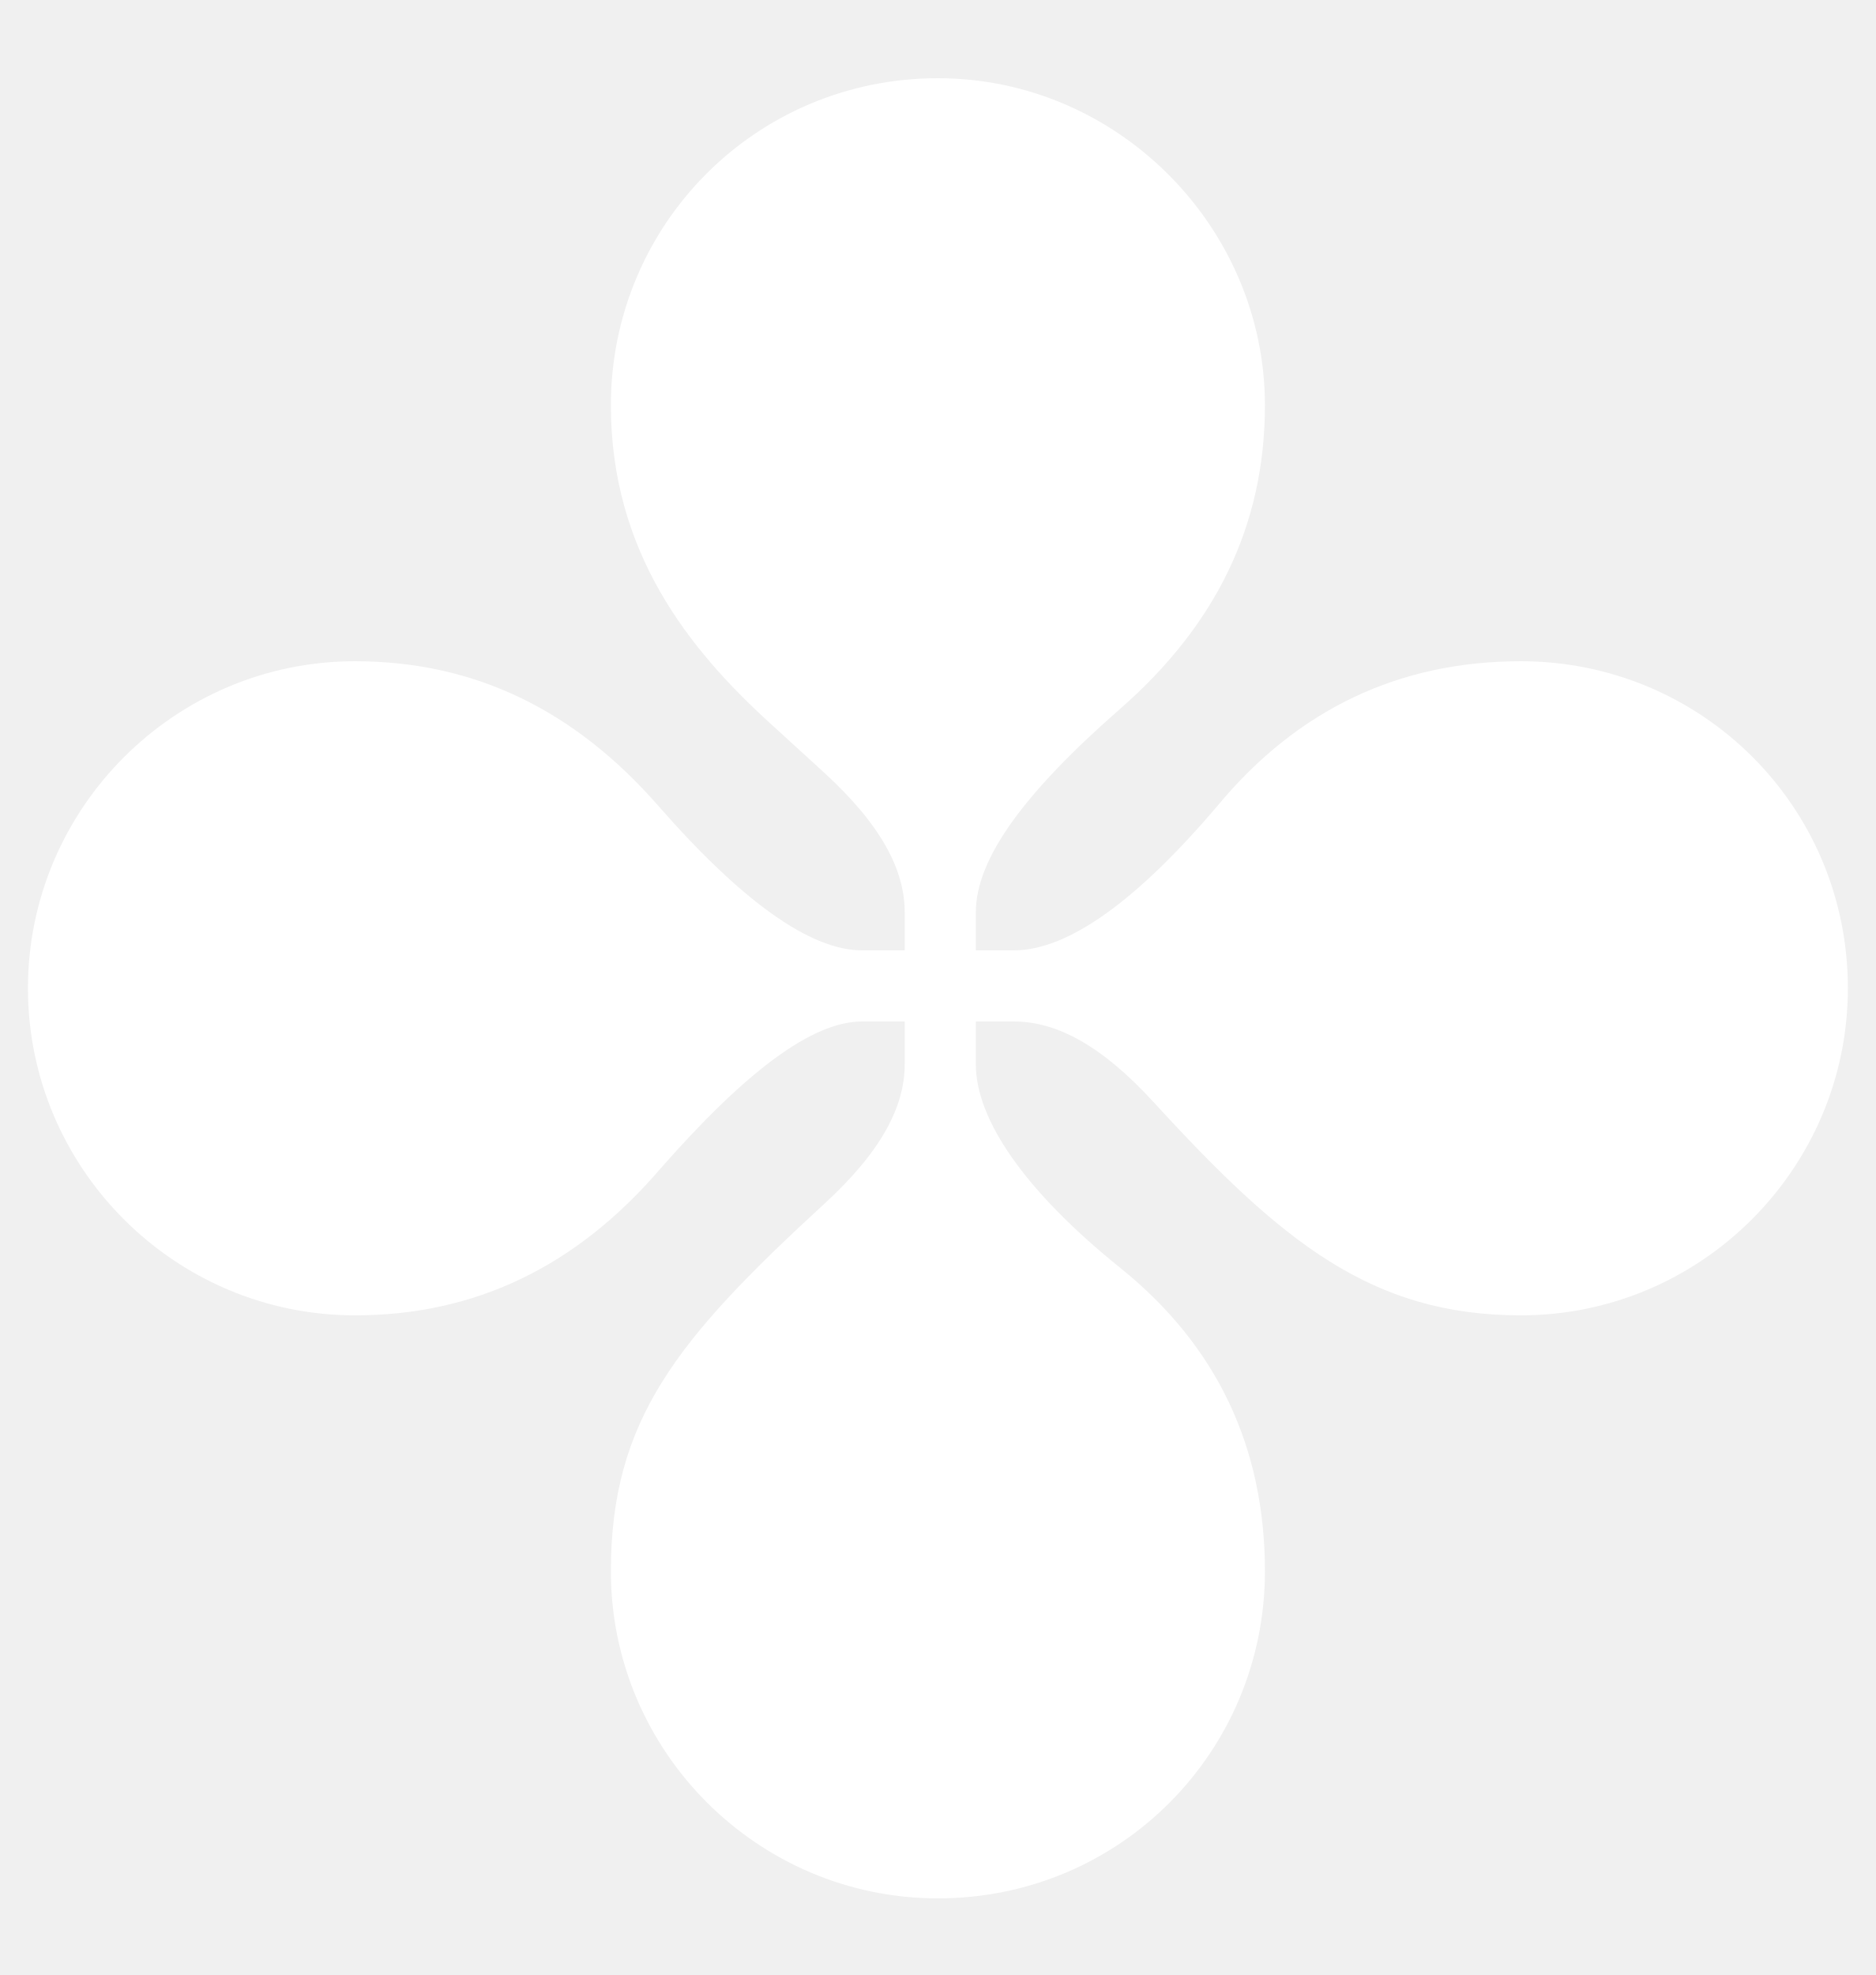
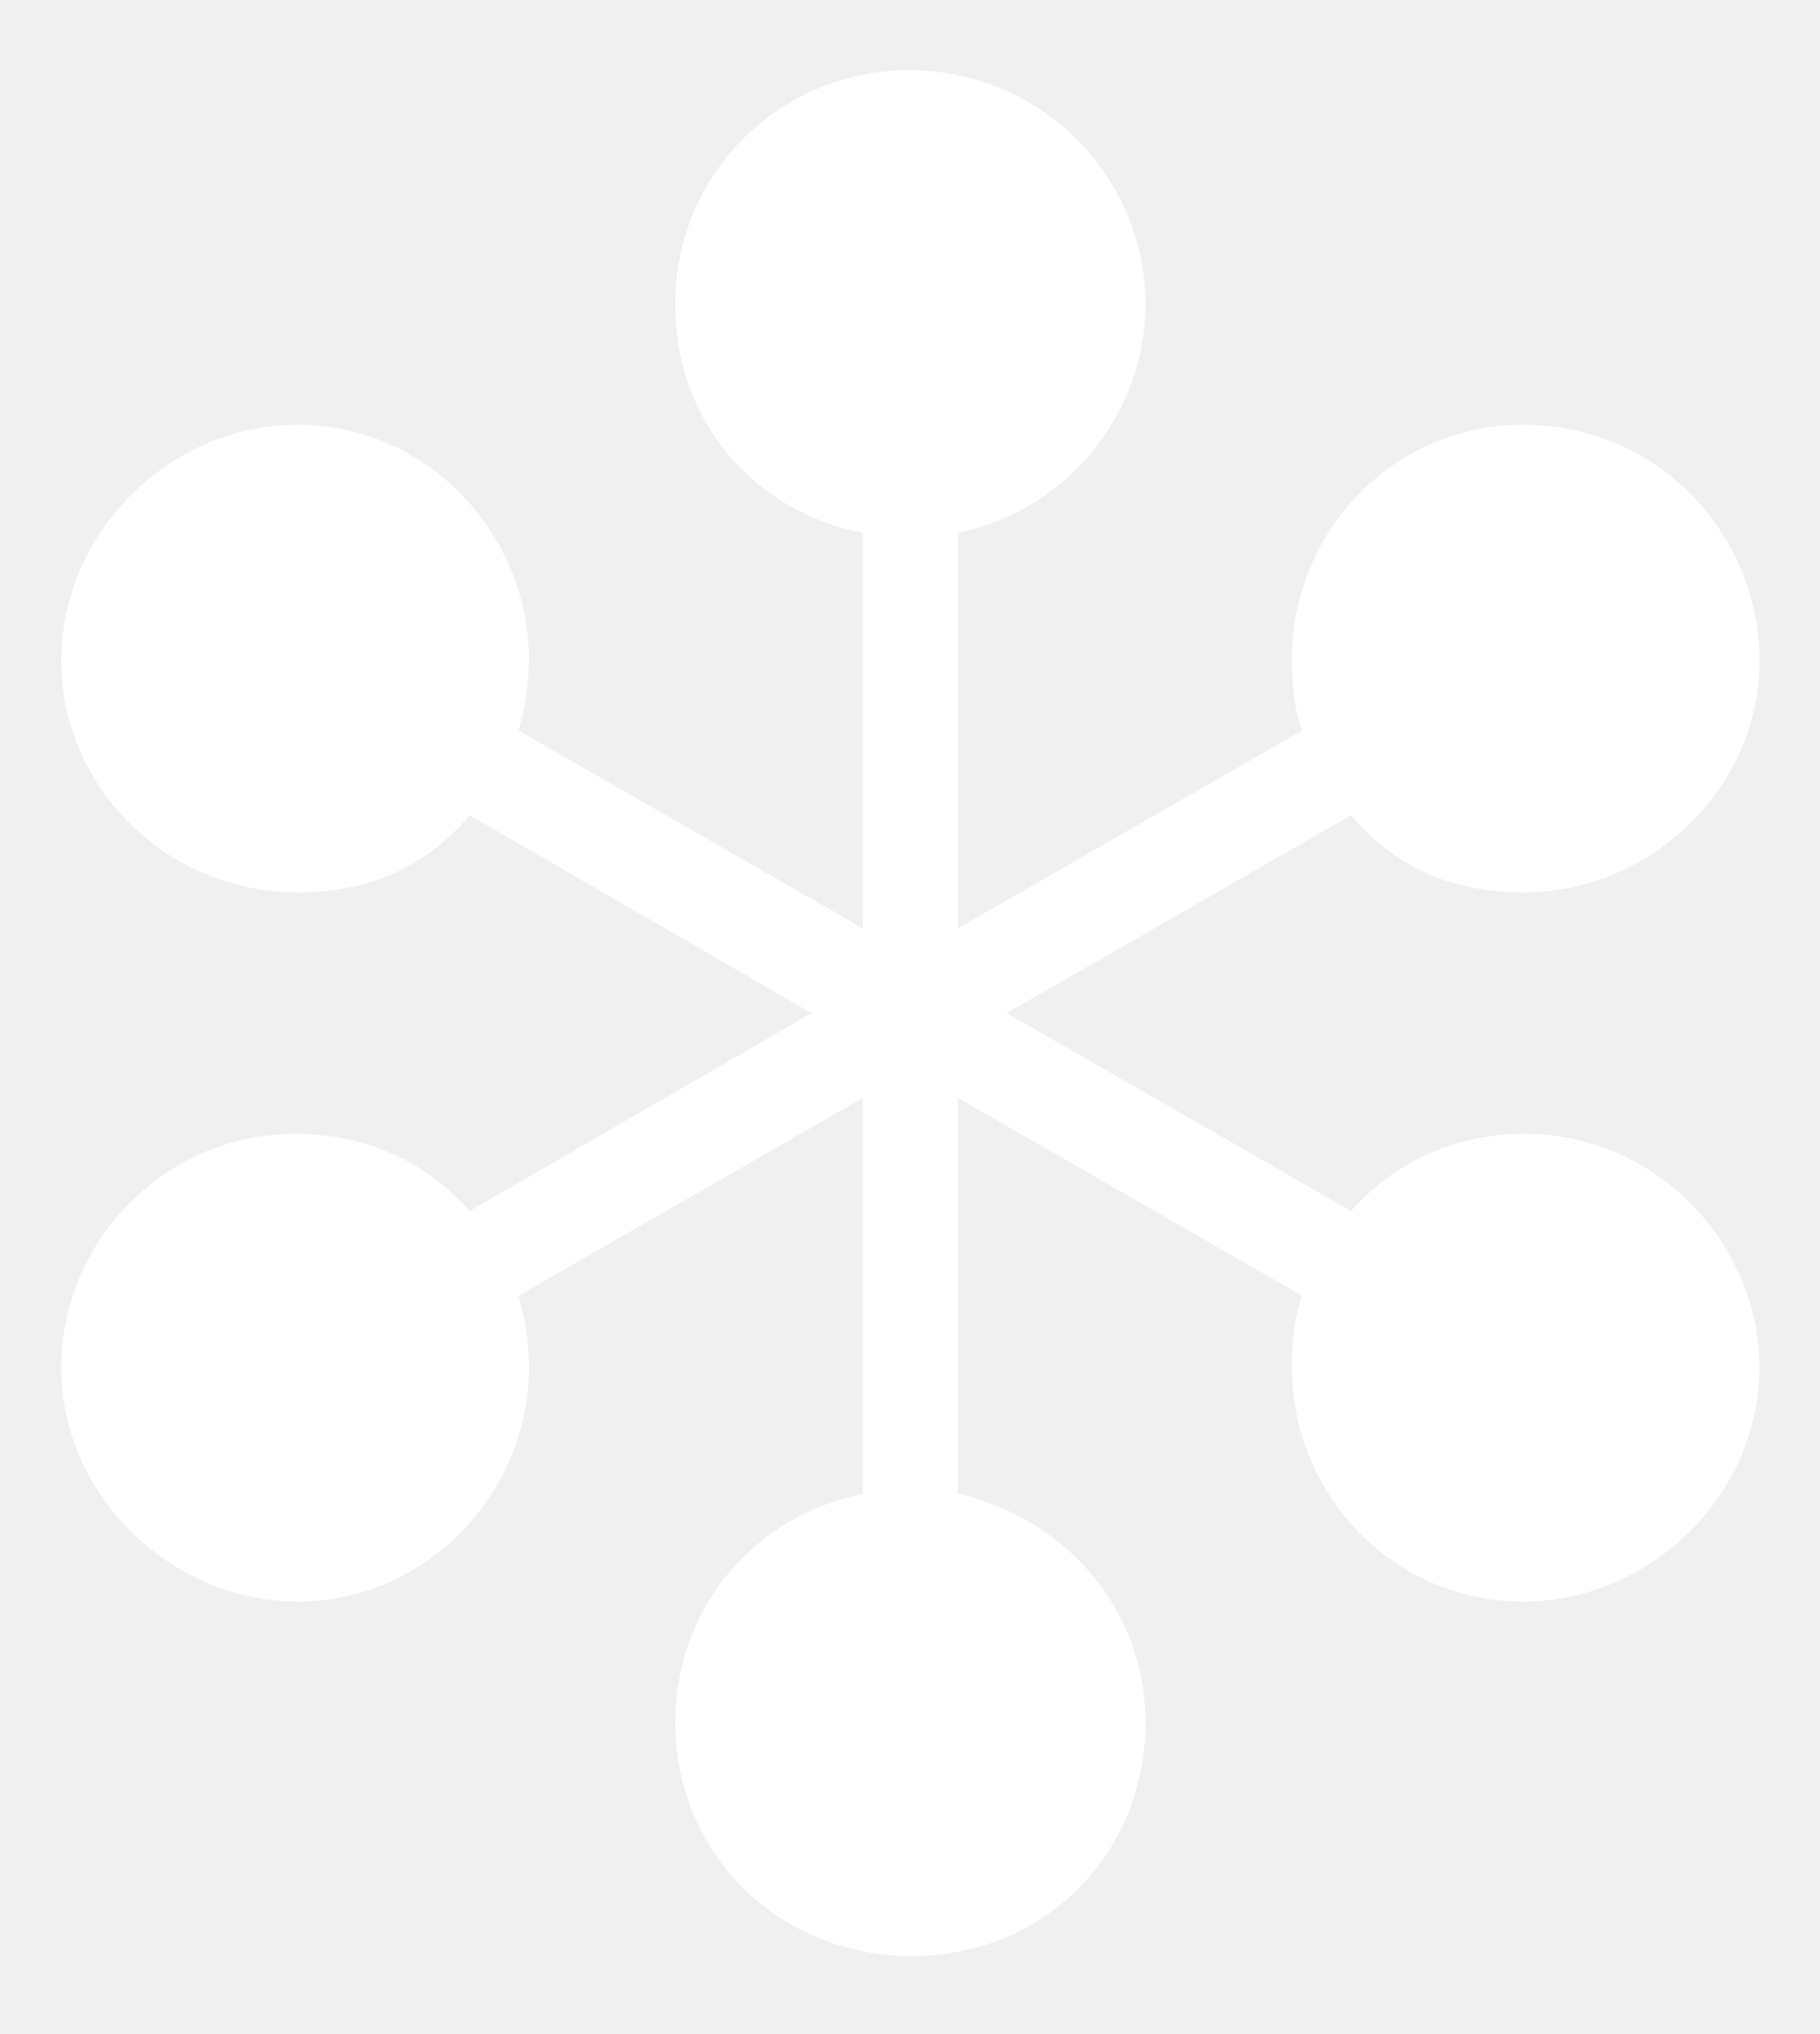
- <svg xmlns="http://www.w3.org/2000/svg" width="19" height="20" viewBox="0 0 19 20" fill="none">
-   <path d="M9.499 19.224C7.675 19.224 6.187 17.736 6.187 15.912C6.187 14.376 6.859 13.56 8.347 12.192C8.923 11.664 9.163 11.208 9.163 10.776V10.344H8.731C8.227 10.344 7.555 10.848 6.691 11.832C5.827 12.84 4.795 13.32 3.595 13.32C1.771 13.32 0.283 11.832 0.283 10.008C0.283 8.184 1.771 6.696 3.595 6.696C4.819 6.696 5.827 7.2 6.667 8.16C7.507 9.12 8.203 9.624 8.731 9.624H9.163V9.24C9.163 8.808 8.923 8.352 8.347 7.824L7.795 7.32C6.979 6.576 6.187 5.592 6.187 4.104C6.187 2.28 7.651 0.792 9.499 0.792C11.323 0.792 12.811 2.304 12.811 4.104C12.811 5.328 12.307 6.336 11.347 7.176C10.387 8.016 9.883 8.688 9.883 9.24V9.624H10.267C10.819 9.624 11.515 9.12 12.331 8.16C13.147 7.176 14.179 6.696 15.403 6.696C17.227 6.696 18.715 8.16 18.715 10.008C18.715 11.832 17.227 13.32 15.403 13.32C13.891 13.32 12.979 12.576 11.683 11.16C11.155 10.584 10.699 10.344 10.267 10.344H9.883V10.776C9.883 11.328 10.363 12.048 11.347 12.84C12.331 13.632 12.811 14.664 12.811 15.912C12.811 17.736 11.347 19.224 9.499 19.224Z" fill="white" />
+ <svg xmlns="http://www.w3.org/2000/svg" width="17" height="19" viewBox="0 0 17 19" fill="none">
+   <path d="M8.516 18.272C7.292 18.272 6.308 17.336 6.308 16.088C6.308 15.032 7.028 14.168 8.06 13.952V10.256L4.844 12.104C4.892 12.272 4.94 12.488 4.94 12.776C4.94 13.952 3.98 14.96 2.78 14.96C1.604 14.96 0.572 13.976 0.572 12.776C0.572 11.6 1.532 10.592 2.756 10.592C3.404 10.592 3.956 10.832 4.388 11.312L7.58 9.464L4.388 7.616C3.98 8.096 3.452 8.336 2.78 8.336C1.556 8.336 0.572 7.352 0.572 6.176C0.572 4.976 1.58 3.968 2.78 3.968C4.004 3.968 4.94 5 4.94 6.152C4.94 6.44 4.892 6.656 4.844 6.824L8.06 8.672V4.976C7.052 4.784 6.308 3.944 6.308 2.84C6.308 1.616 7.292 0.656 8.492 0.656C9.74 0.656 10.7 1.664 10.7 2.84C10.7 3.896 9.932 4.784 8.948 4.976V8.672L12.164 6.824C12.092 6.632 12.068 6.416 12.068 6.152C12.068 4.976 13.004 3.968 14.228 3.968C15.5 3.968 16.436 5 16.436 6.176C16.436 7.352 15.428 8.336 14.228 8.336C13.556 8.336 13.028 8.096 12.62 7.616L9.404 9.464L12.62 11.312C13.052 10.832 13.604 10.592 14.252 10.592C15.452 10.592 16.436 11.6 16.436 12.776C16.436 13.952 15.428 14.96 14.228 14.96C13.004 14.96 12.068 13.952 12.068 12.776C12.068 12.512 12.092 12.296 12.164 12.104L8.948 10.256V13.952C9.98 14.192 10.7 15.056 10.7 16.088C10.7 17.336 9.74 18.272 8.516 18.272Z" fill="white" />
</svg>
